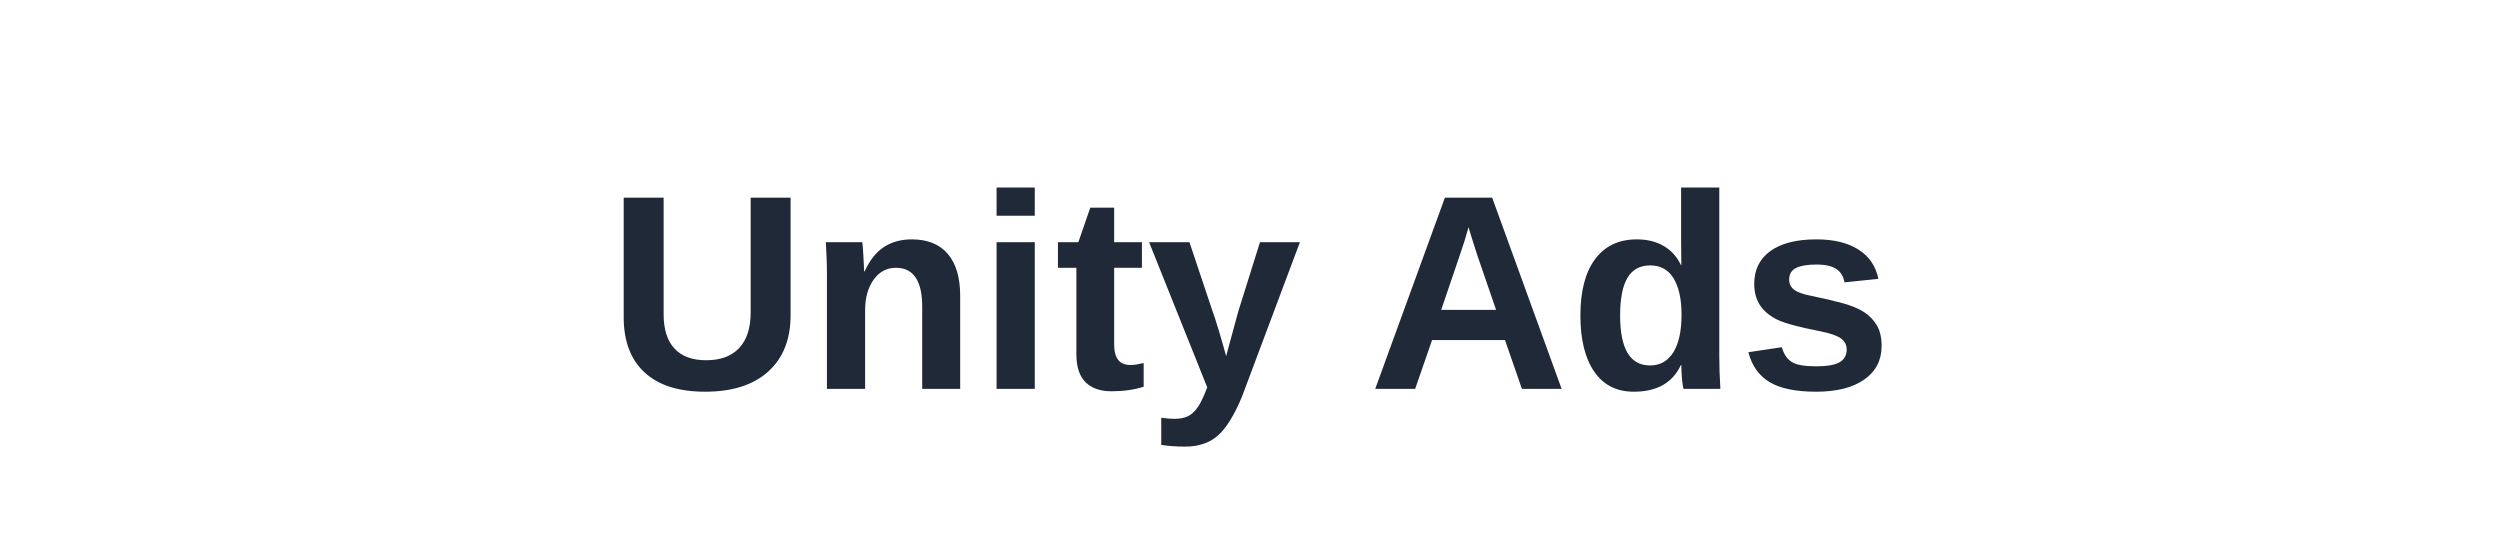
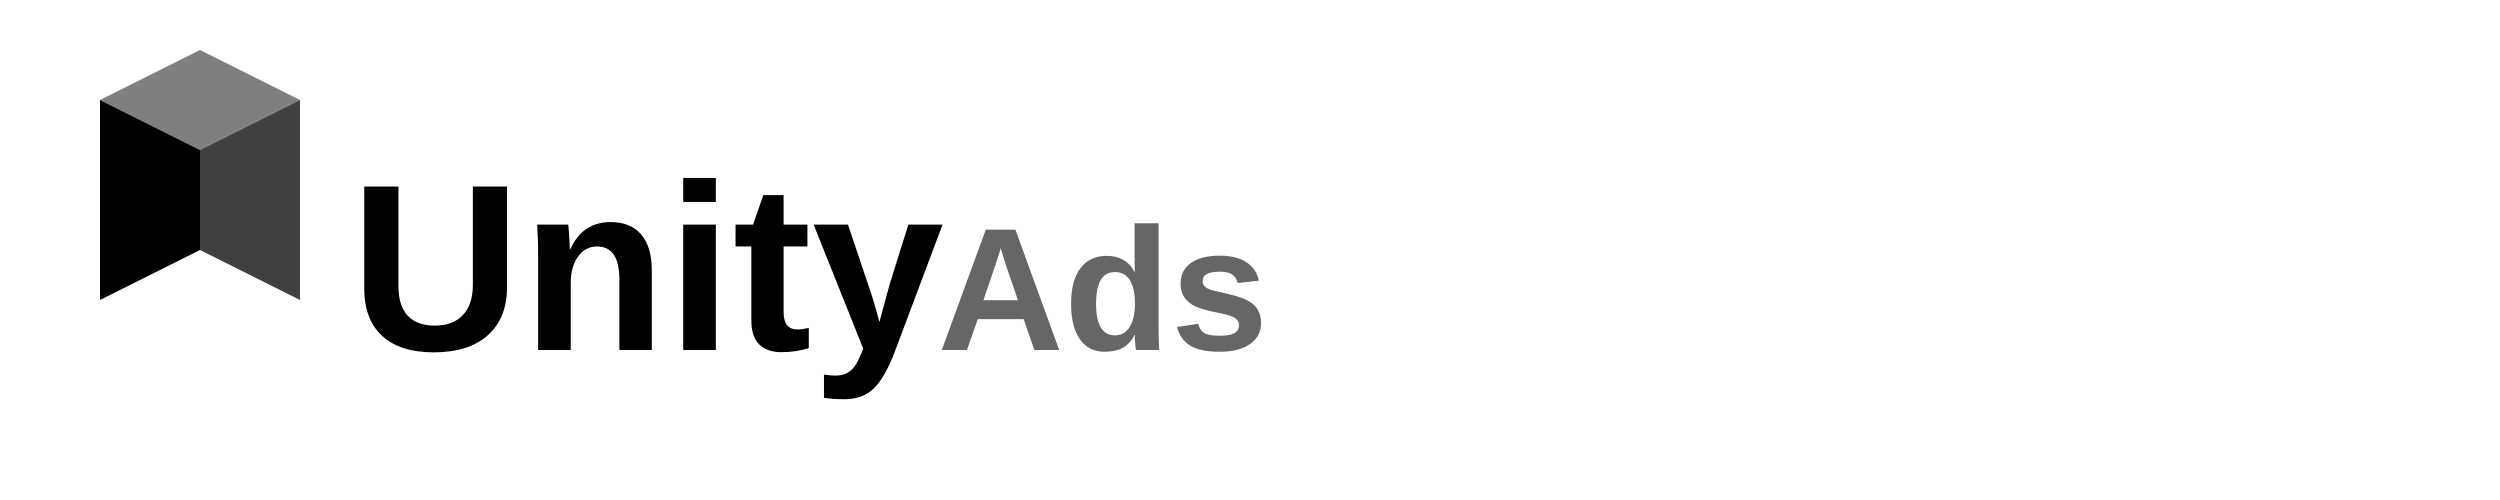
- <svg xmlns="http://www.w3.org/2000/svg" width="180" height="40" viewBox="0 0 180 40" fill="none">
-   <text x="90" y="28" font-family="Arial, sans-serif" font-size="20" font-weight="700" fill="#1F2937" text-anchor="middle">Unity Ads</text>
+ <svg xmlns="http://www.w3.org/2000/svg" width="200" height="40" viewBox="0 0 200 40" fill="none">
+   <g transform="translate(8, 8)">
+     <path d="M0 0L8 4L8 12L0 16L0 0Z" fill="#000000" />
+     <path d="M8 4L16 0L16 16L8 12L8 4Z" fill="#000000" opacity="0.75" />
+     <path d="M0 0L8 4L16 0L8 -4L0 0Z" fill="#000000" opacity="0.5" />
+   </g>
+   <text x="28" y="28" font-family="Arial, sans-serif" font-size="19" font-weight="700" fill="#000000">Unity</text>
+   <text x="75" y="28" font-family="Arial, sans-serif" font-size="14" font-weight="600" fill="#666666">Ads</text>
</svg>
